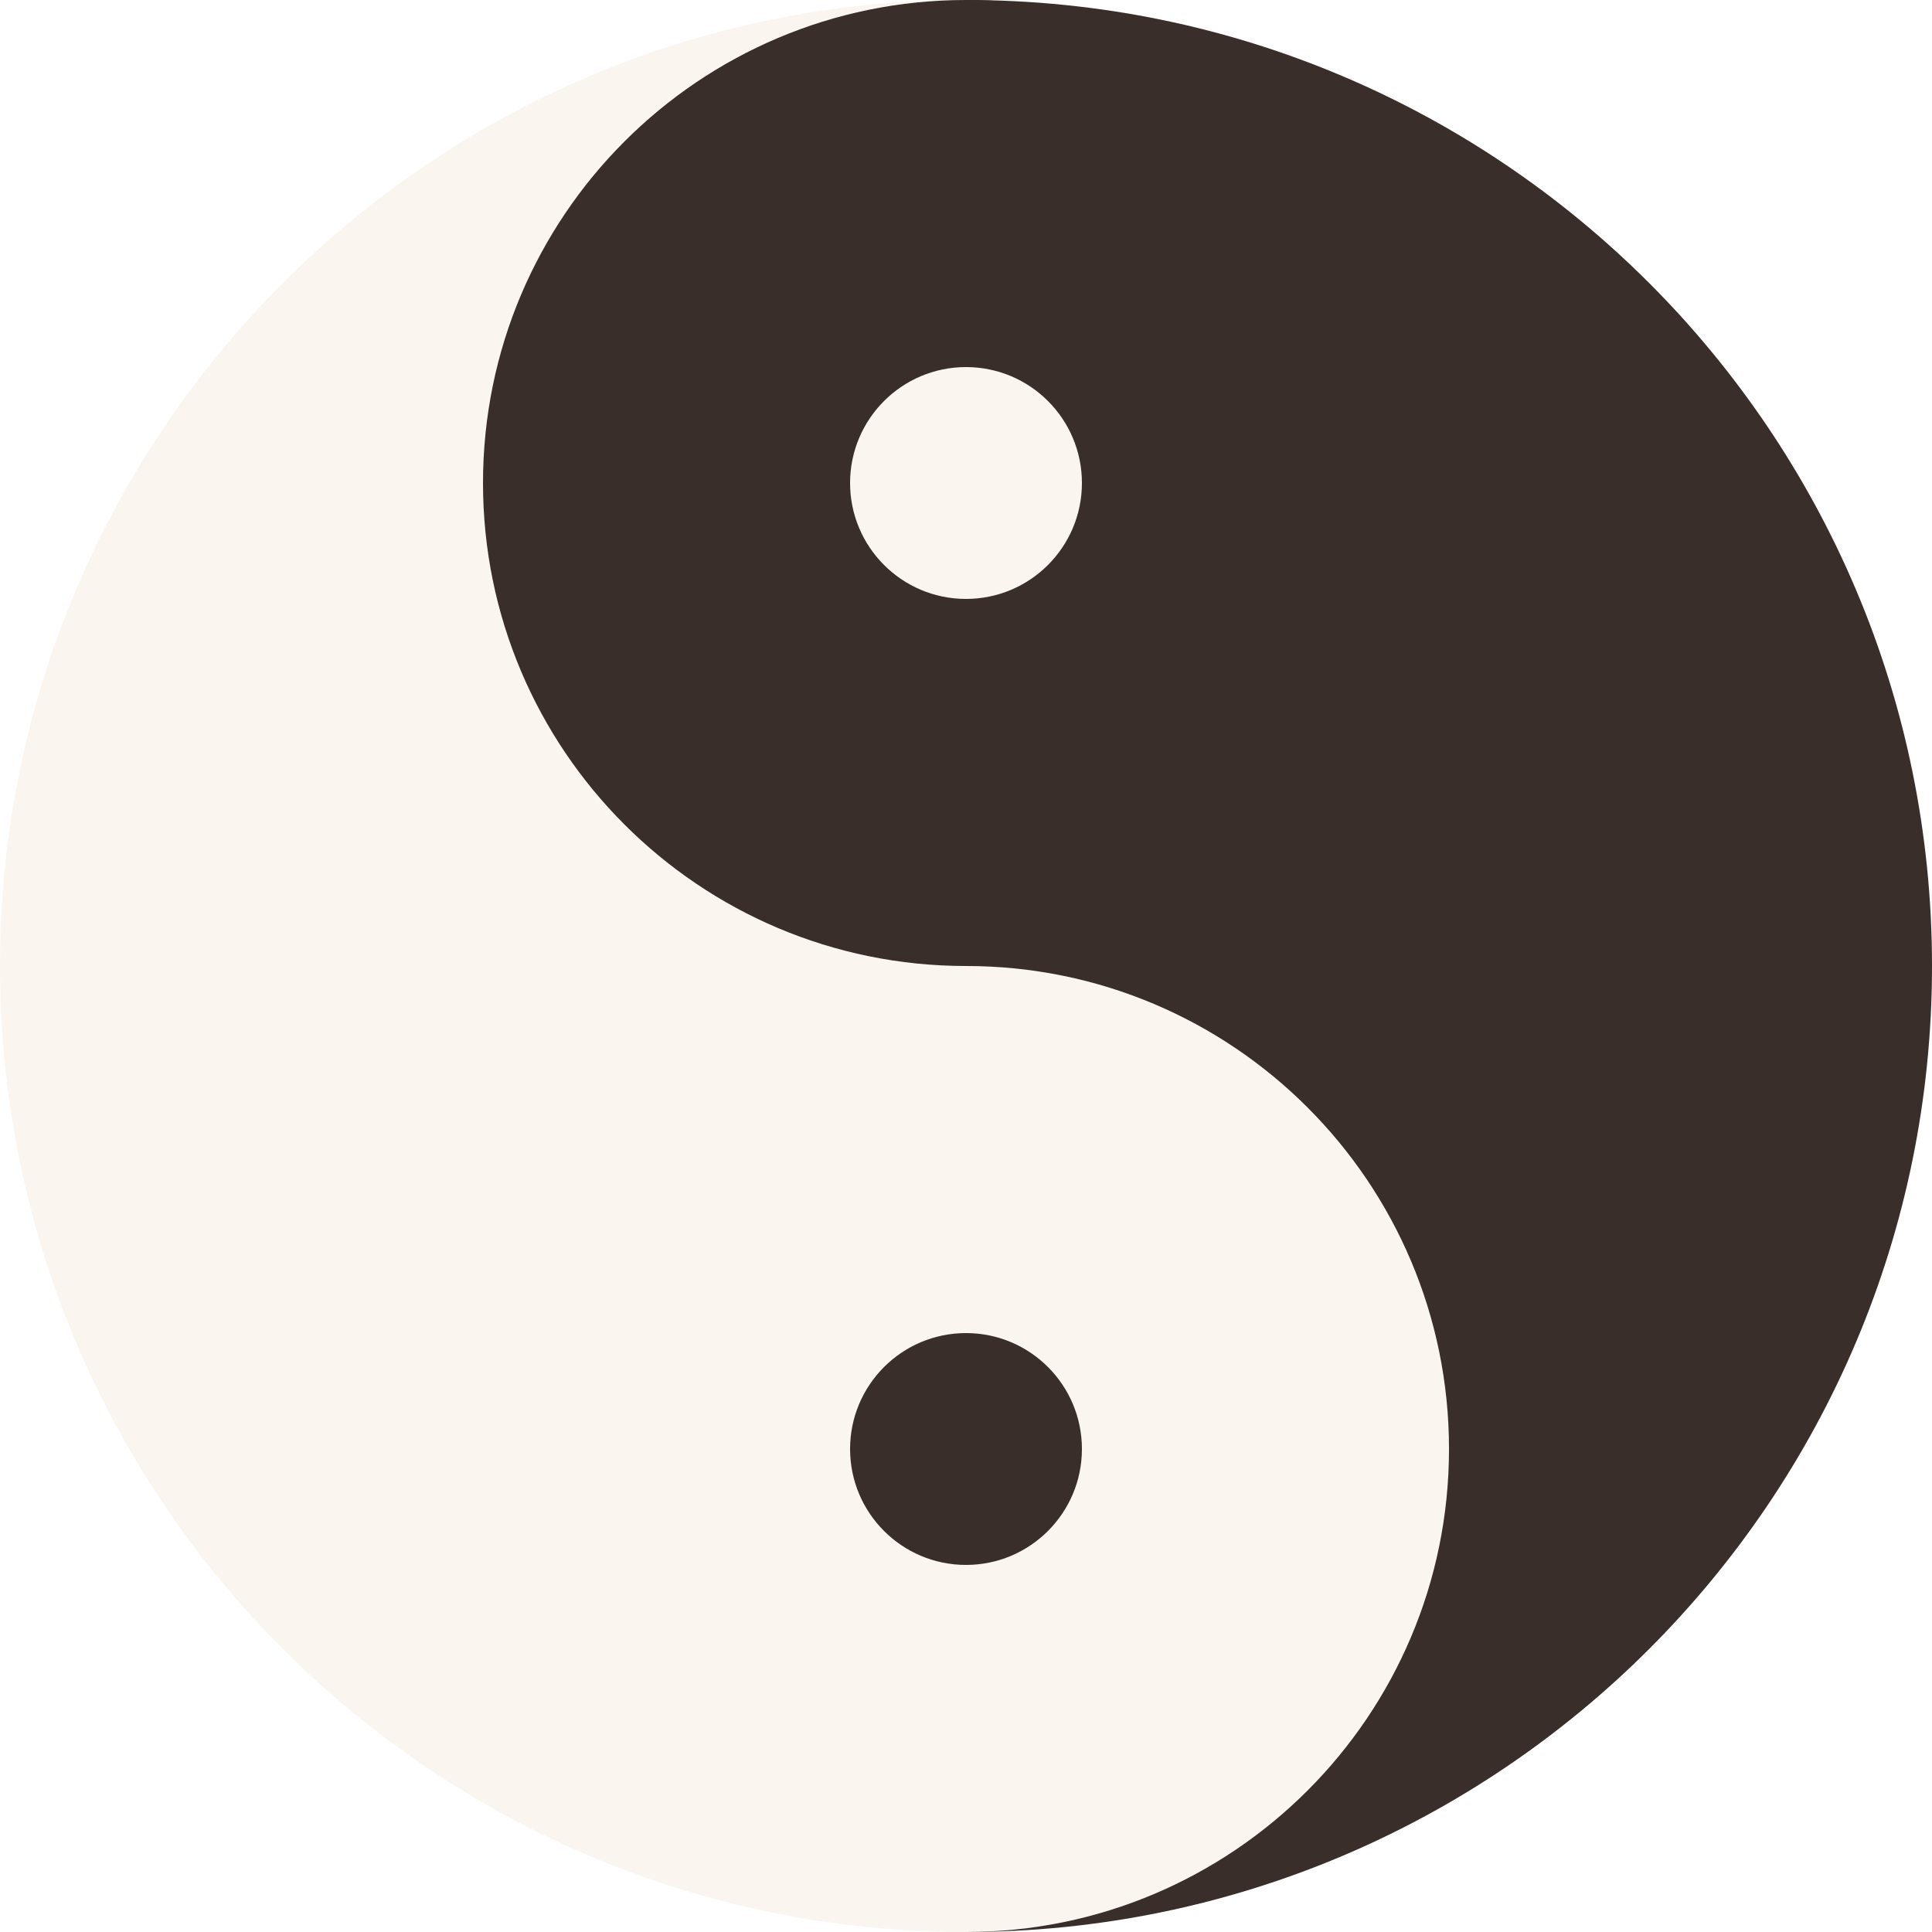
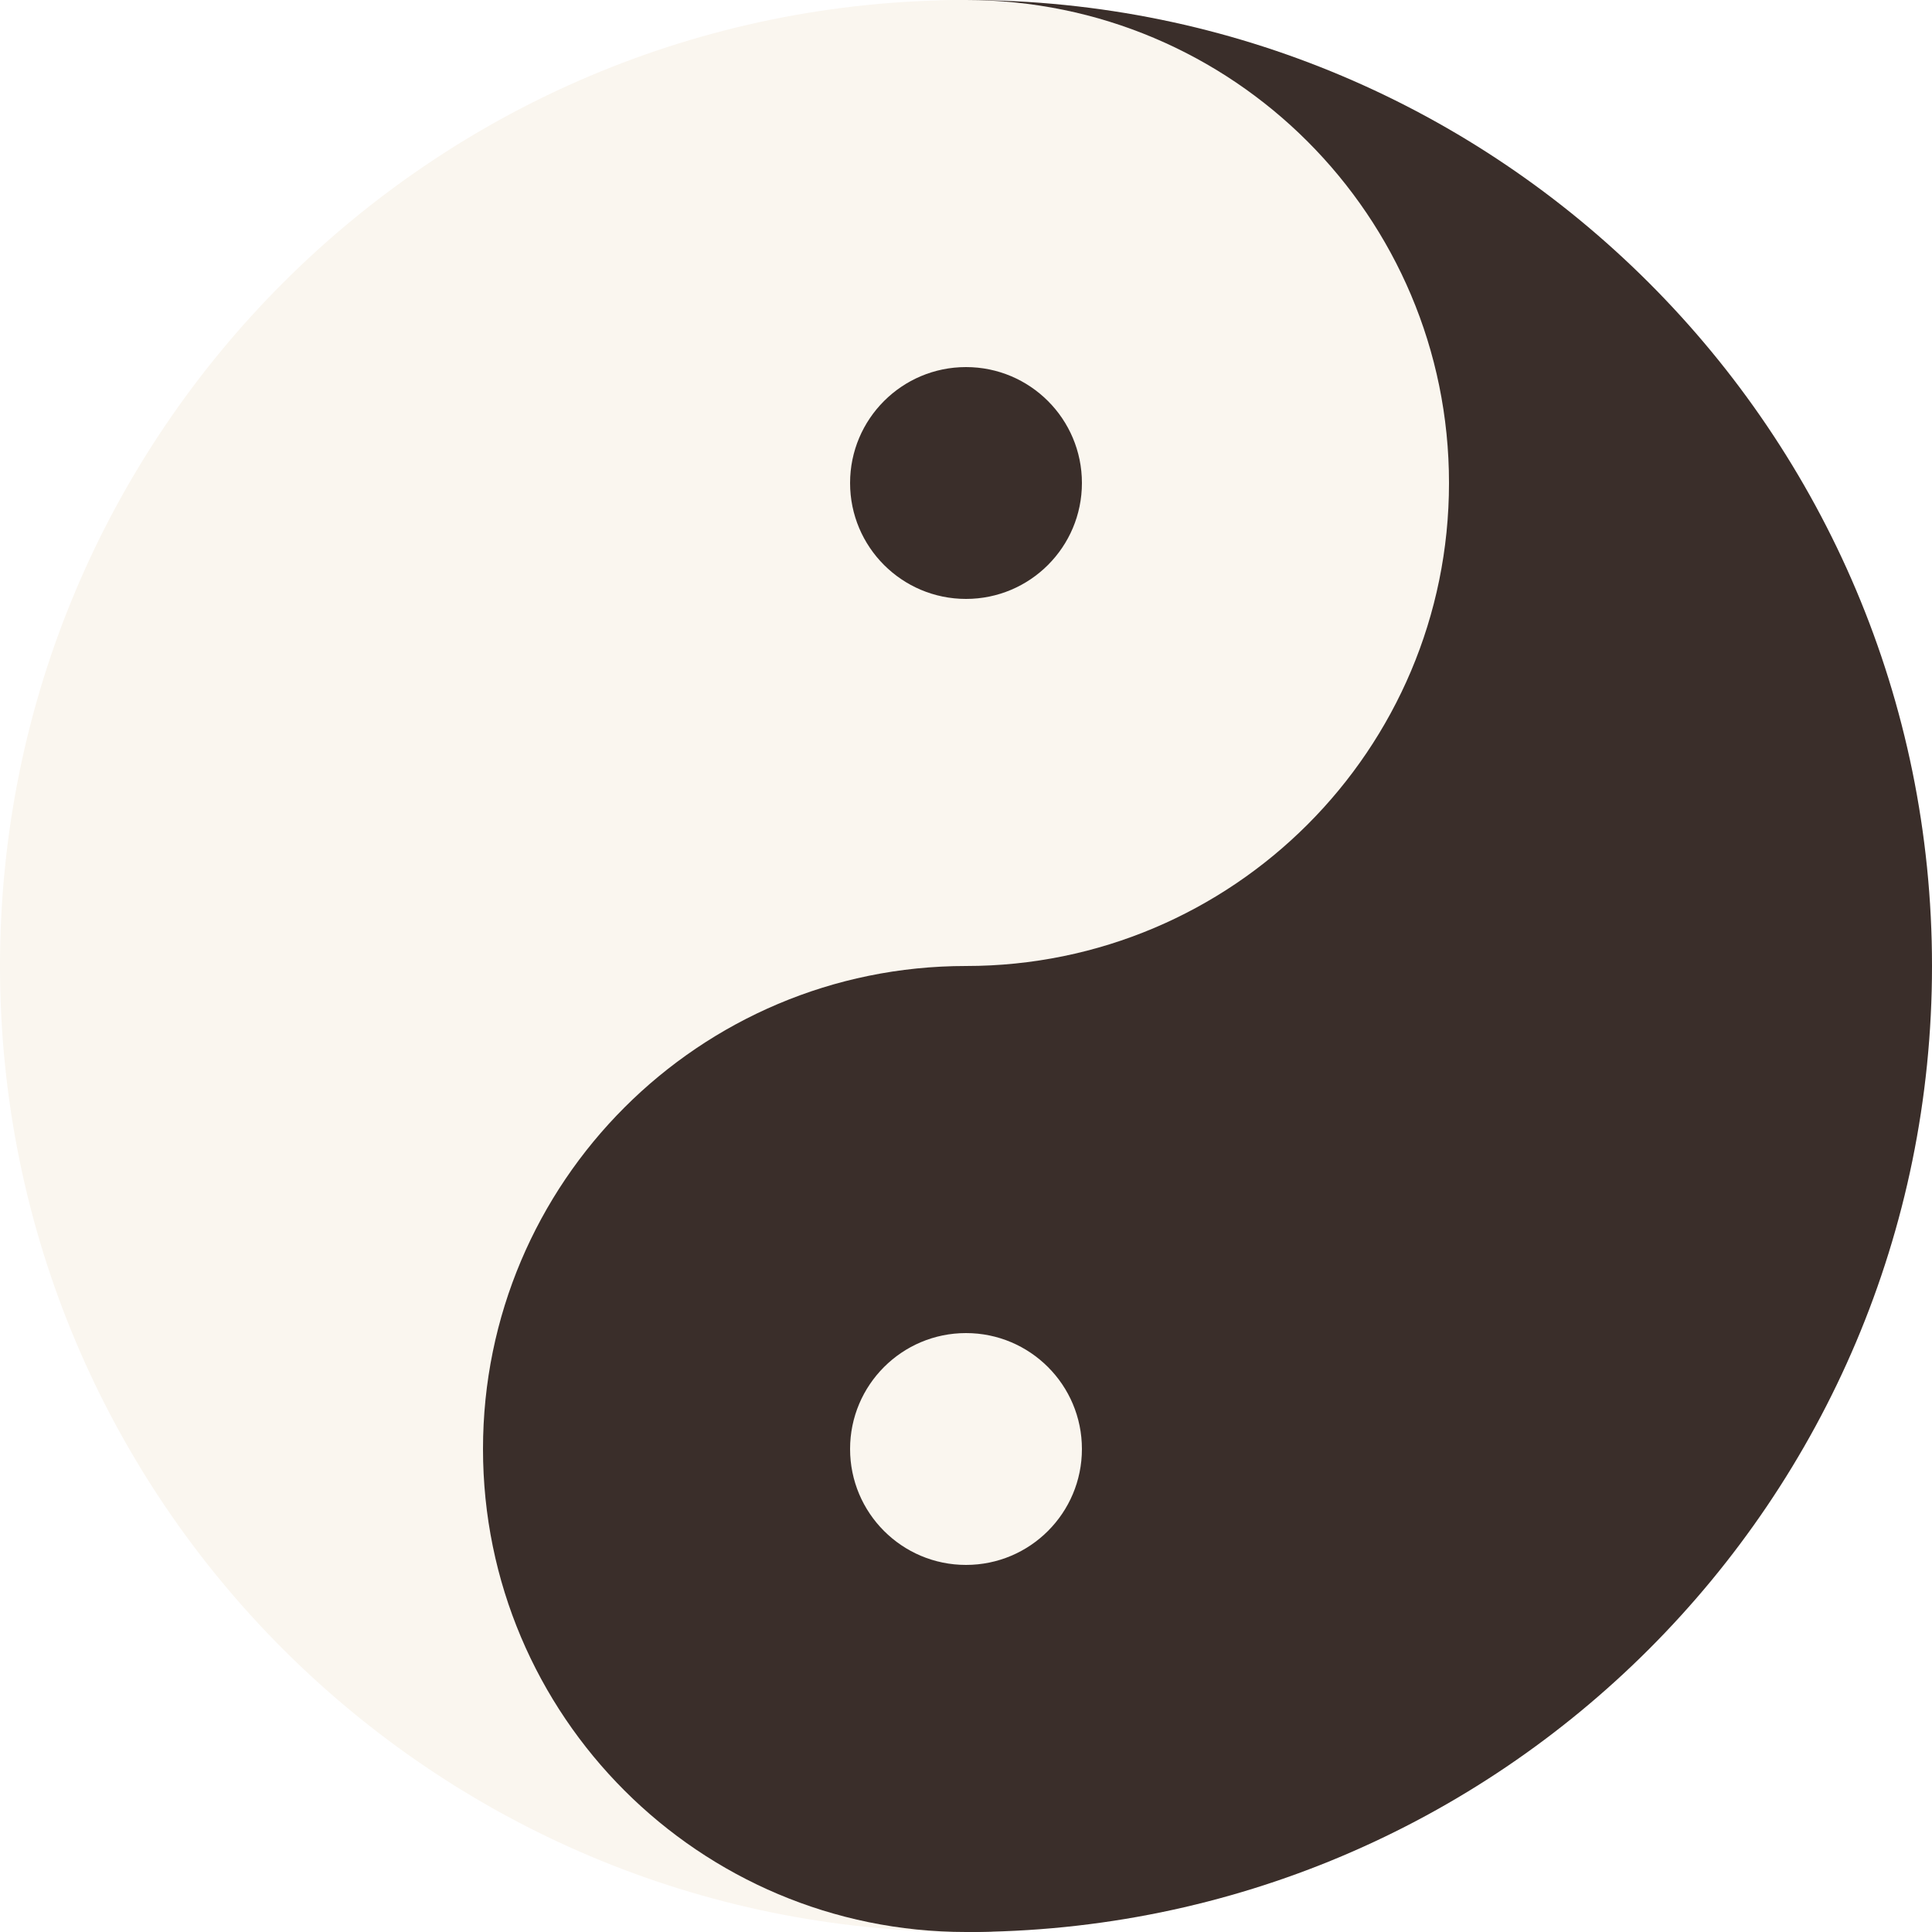
<svg xmlns="http://www.w3.org/2000/svg" viewBox="0 0 200 200">
  <defs>
    <clipPath id="c">
      <circle cx="100" cy="100" r="100" />
    </clipPath>
  </defs>
  <g clip-path="url(#c)">
    <circle cx="100" cy="100" r="100" fill="#faf6ef" />
    <rect x="100" y="0" width="100" height="200" fill="#3a2e2a" />
-     <circle cx="100" cy="50" r="50" fill="#3a2e2a" />
-     <circle cx="100" cy="150" r="50" fill="#faf6ef" />
-     <circle cx="100" cy="50" r="12" fill="#faf6ef" />
-     <circle cx="100" cy="150" r="12" fill="#3a2e2a" />
+     <circle cx="100" cy="50" r="50" fill="#faf6ef" />
+     <circle cx="100" cy="150" r="50" fill="#3a2e2a" />
+     <circle cx="100" cy="50" r="12" fill="#3a2e2a" />
+     <circle cx="100" cy="150" r="12" fill="#faf6ef" />
  </g>
</svg>
